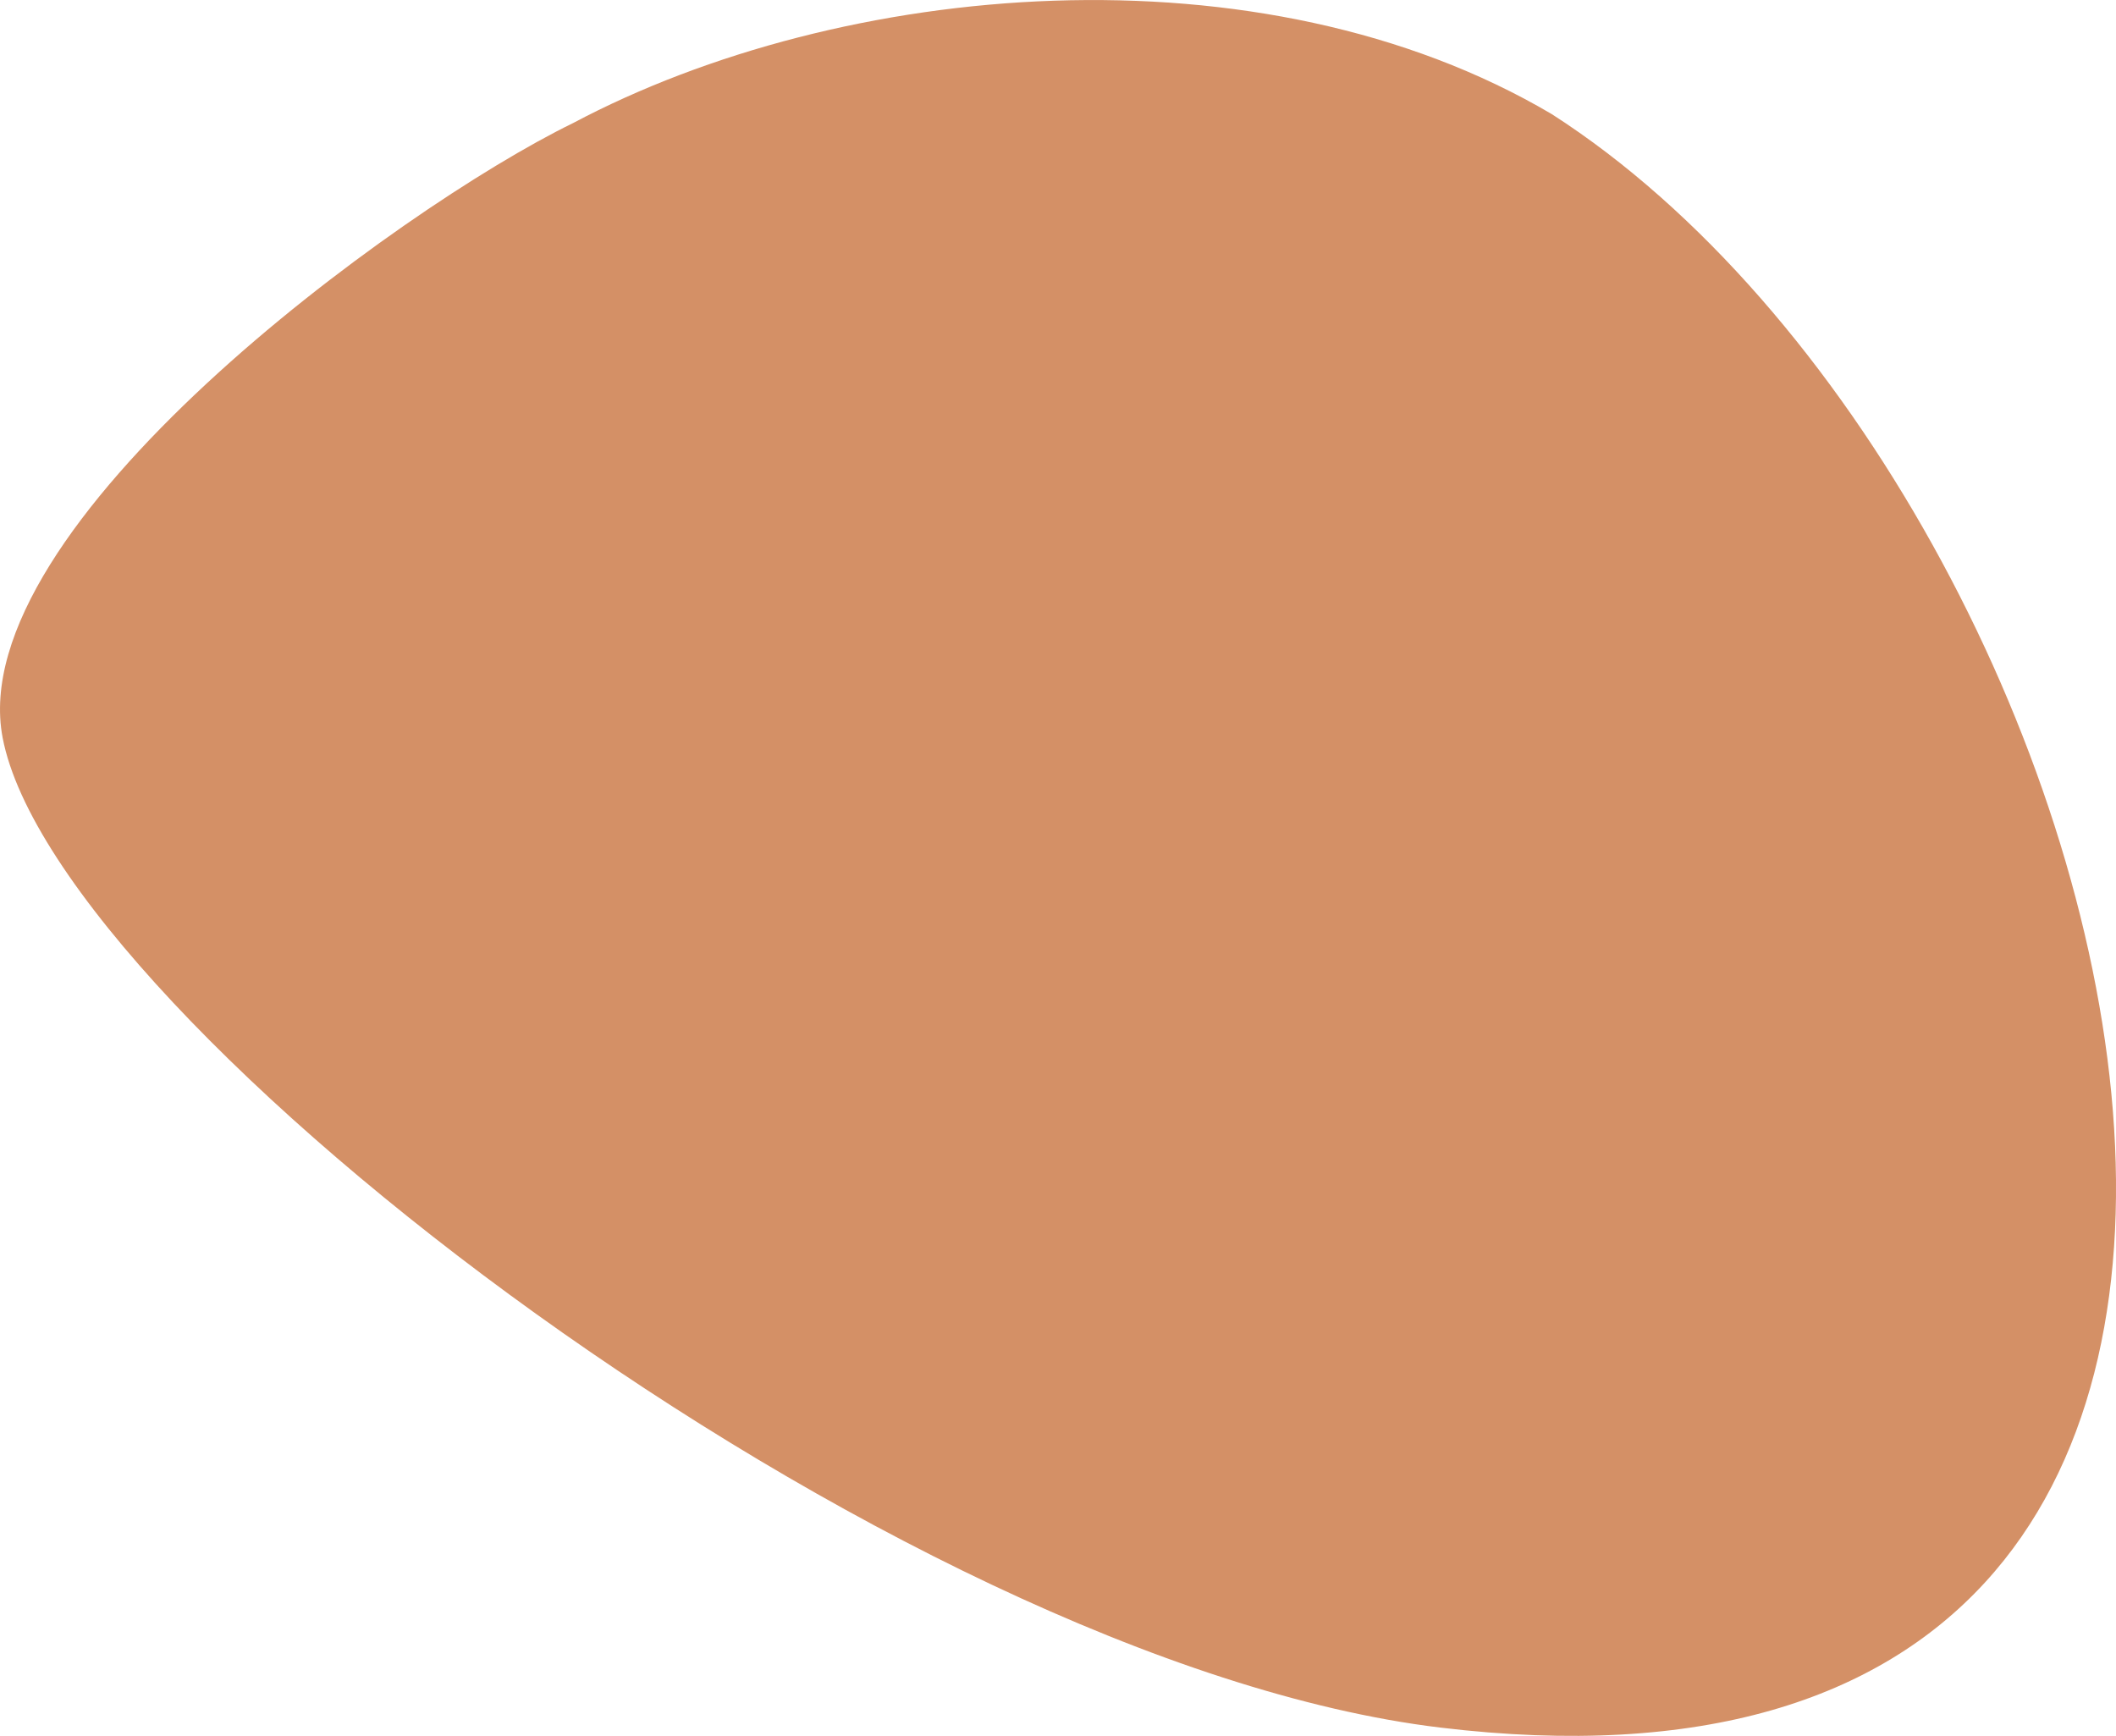
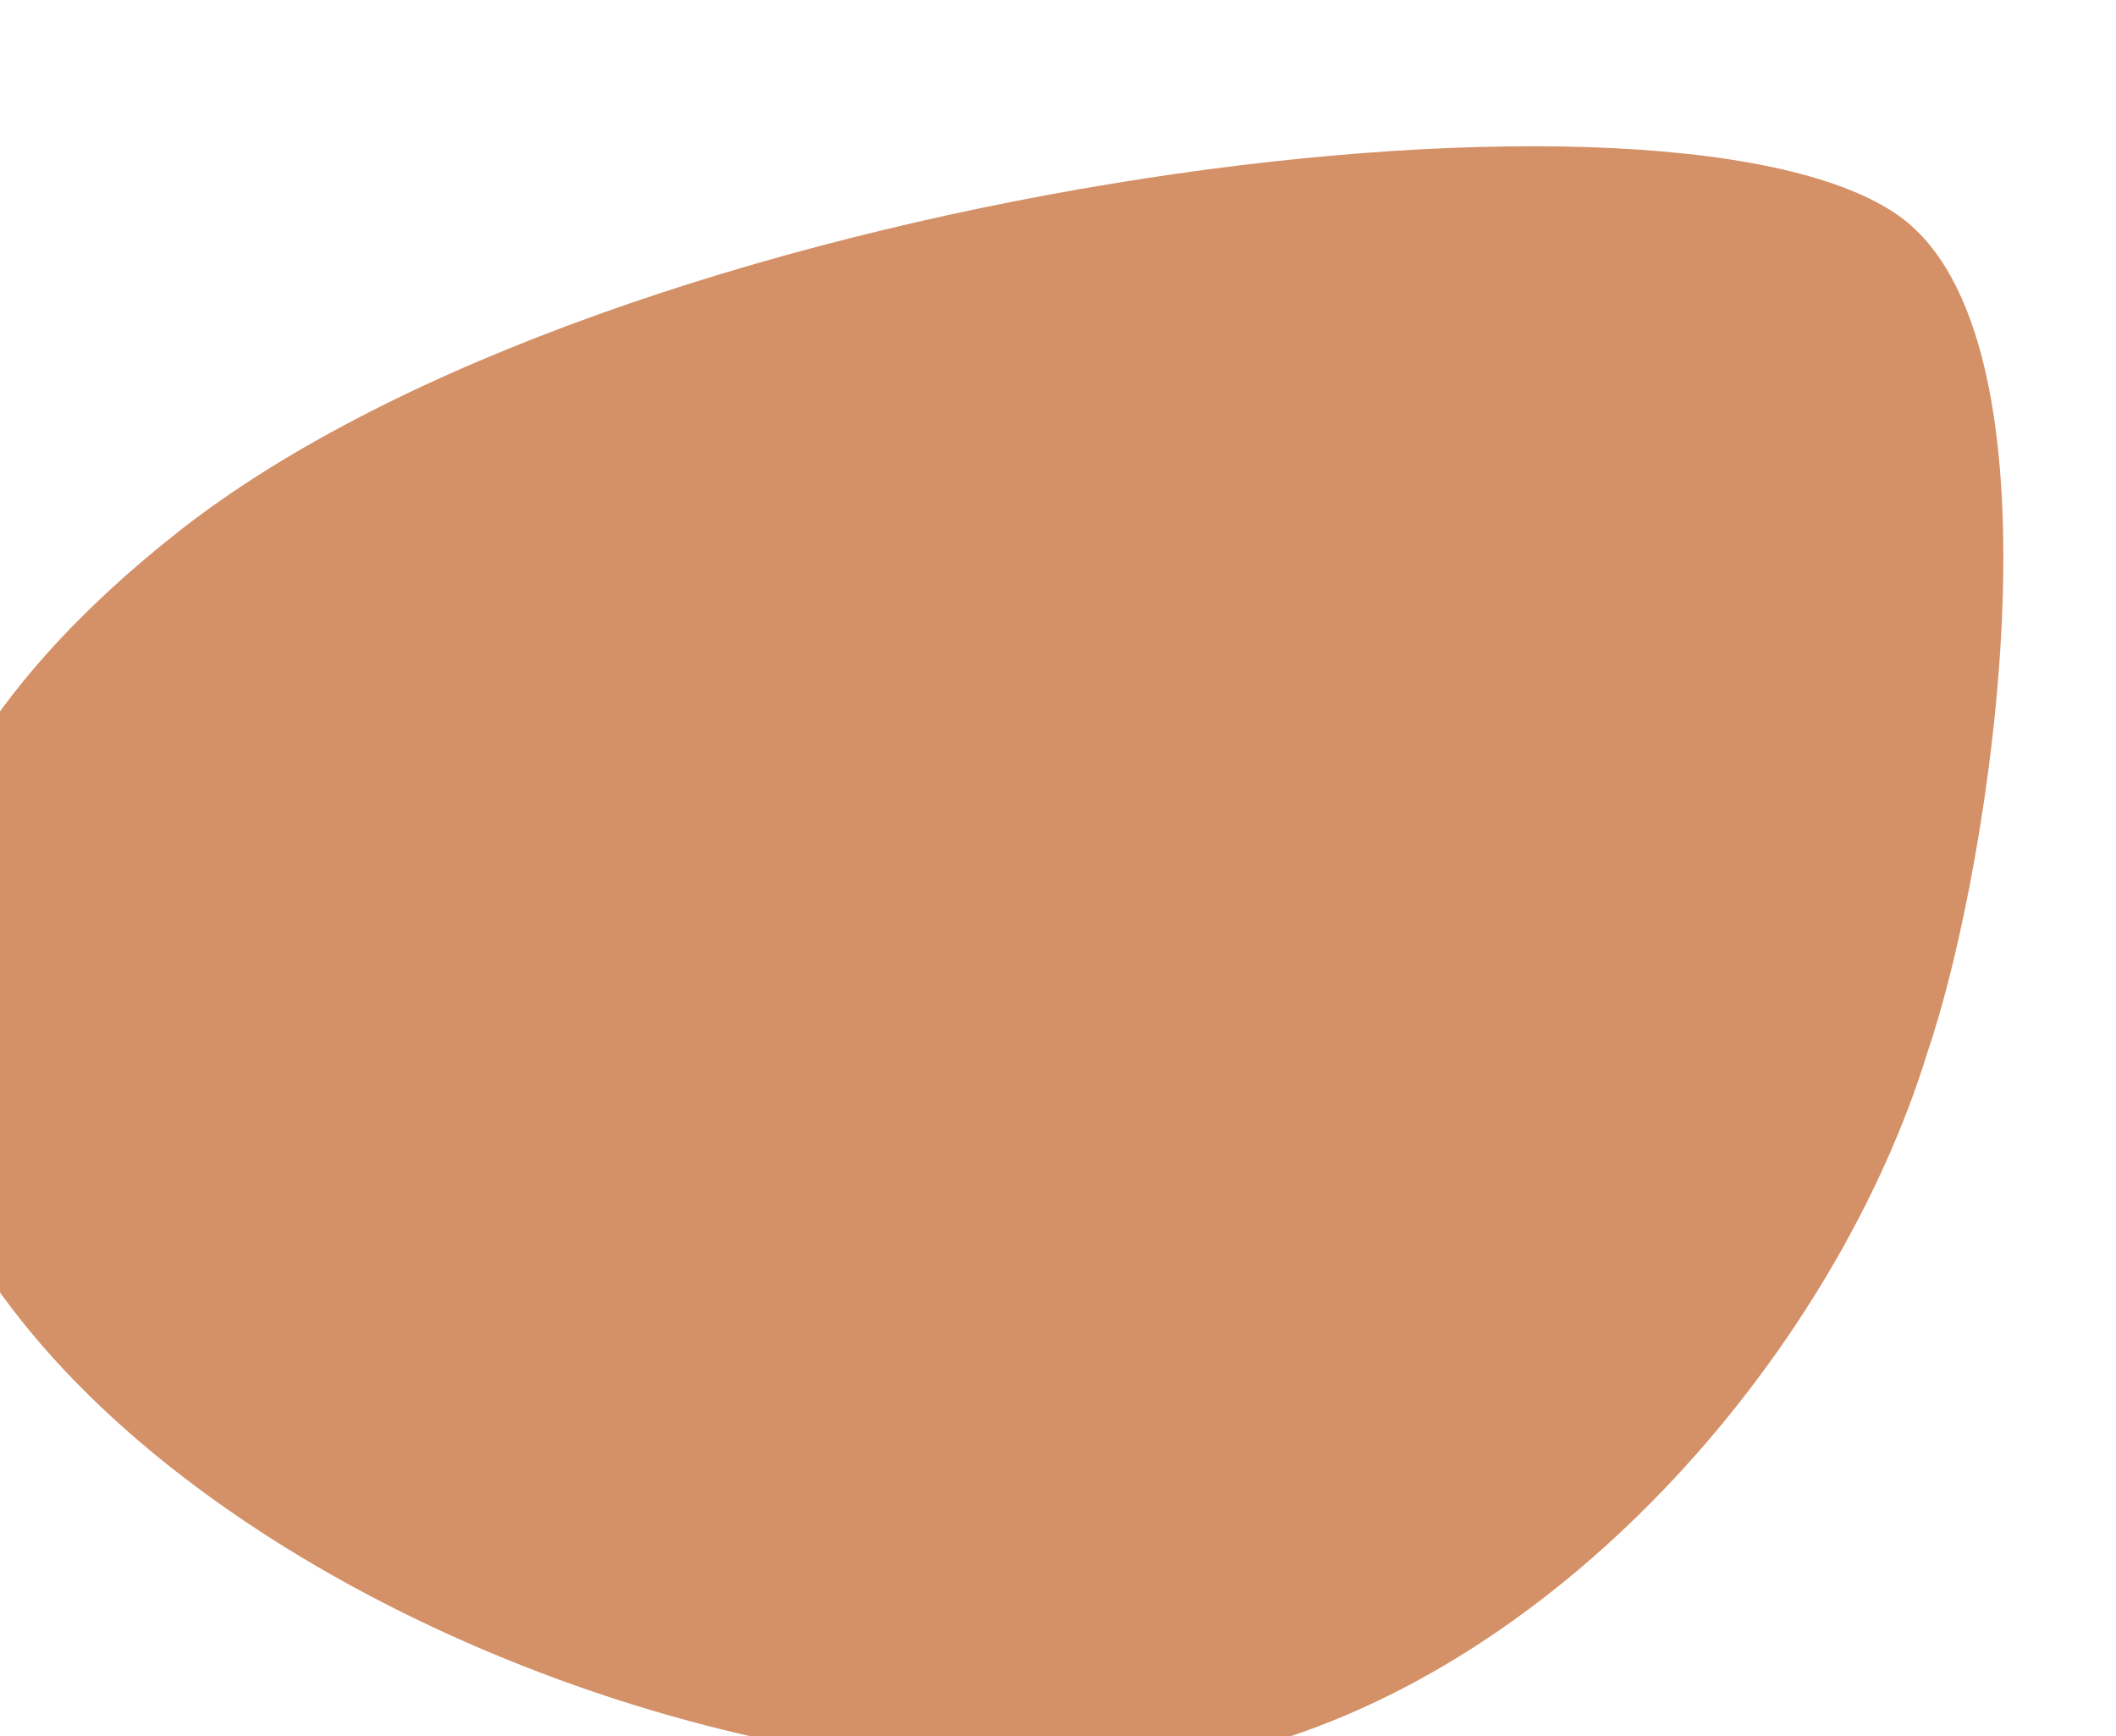
- <svg xmlns="http://www.w3.org/2000/svg" viewBox="0 0 472.73 387.8">
-   <defs>
-     <style>.cls-1{fill:#d49066;}</style>
-   </defs>
-   <g id="Layer_2" data-name="Layer 2">
-     <g id="Layer_1-2" data-name="Layer 1">
-       <path class="cls-1" d="M321.72,385.94C199.26,371.15,12.67,228,.59,164.82-8.43,117.67,88.67,46.7,128,27.51c60-31.86,153.68-40.42,218.7-2C479.11,110.49,556.85,414.33,321.72,385.94Z" />
+ <svg xmlns="http://www.w3.org/2000/svg" version="1.1" id="Layer_1" x="0px" y="0px" viewBox="0 0 472.7 387.8" style="enable-background:new 0 0 472.7 387.8;" xml:space="preserve">
+   <style type="text/css">
+ 	.st0{fill:#D49066;}
+ </style>
+   <g id="Layer_2_1_">
+     <g id="Layer_1-2">
+       <path class="st0" d="M40.2,118.5c97.1-76.1,330.2-106.9,383.4-70.7c39.7,27,21.2,145.8,7,187.2c-19.9,65-80.1,137.2-153.2,156.1    C123.7,424.5-146.1,264.7,40.2,118.5z" />
    </g>
  </g>
</svg>
